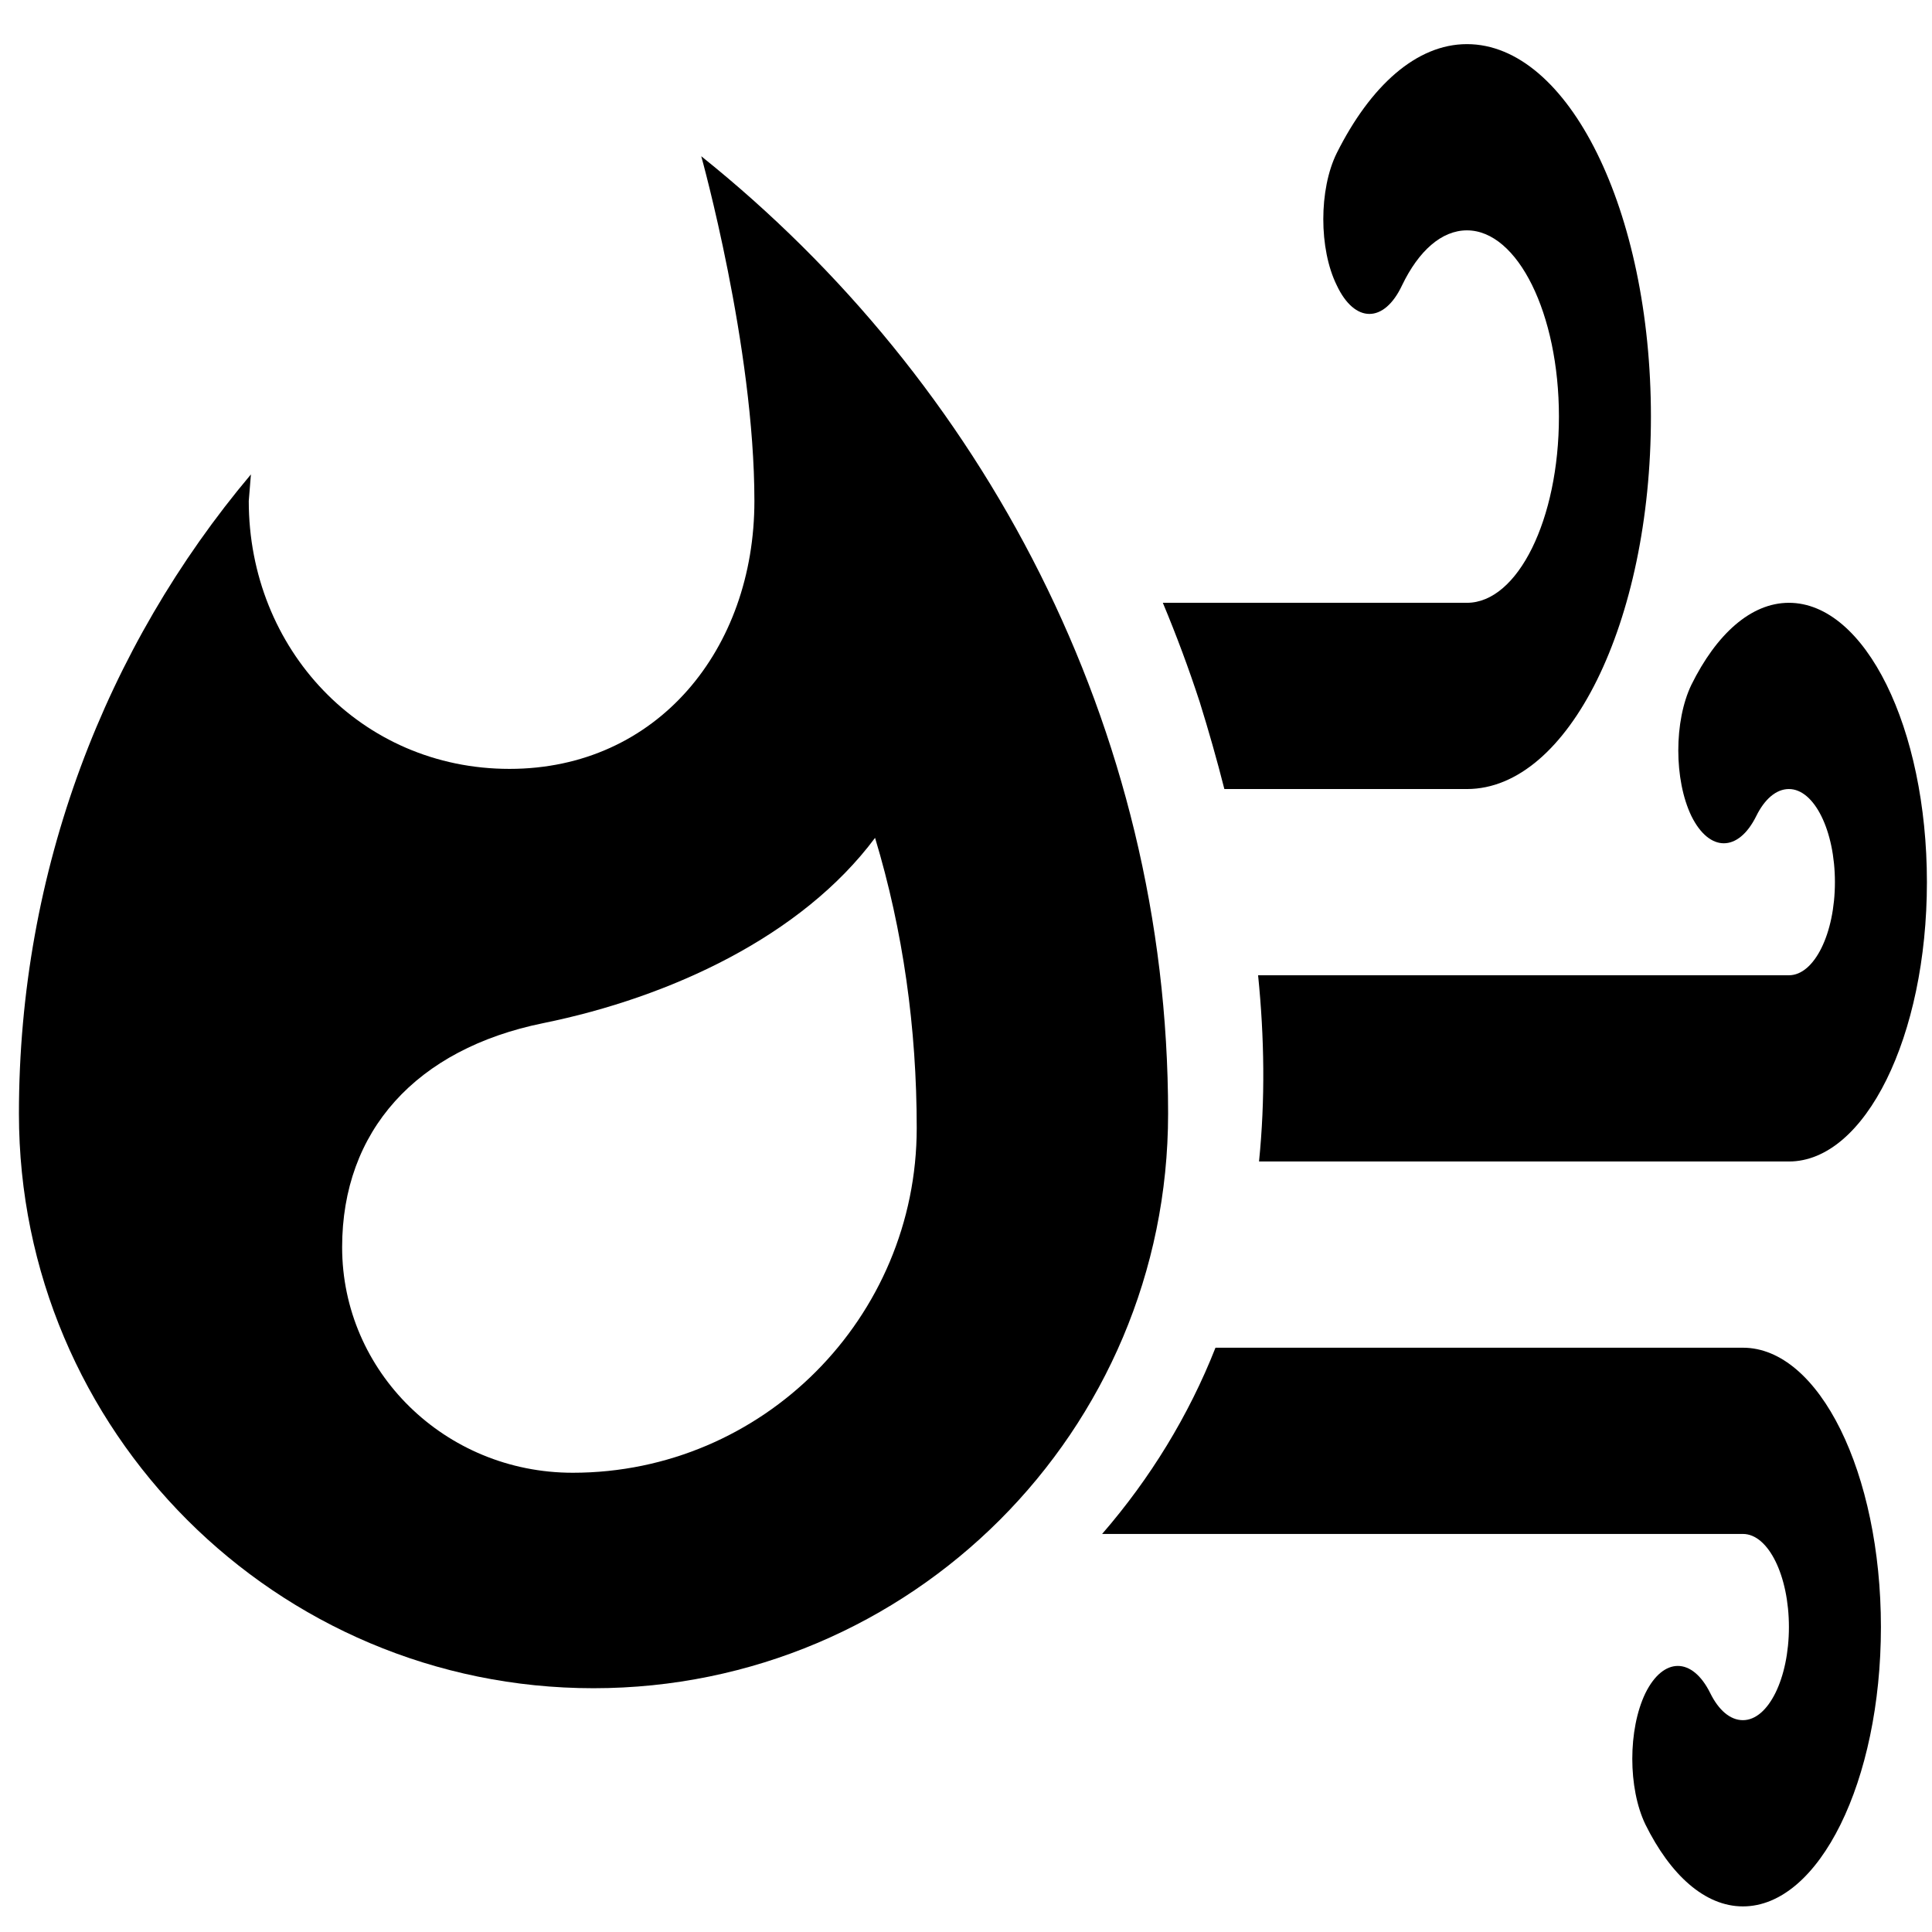
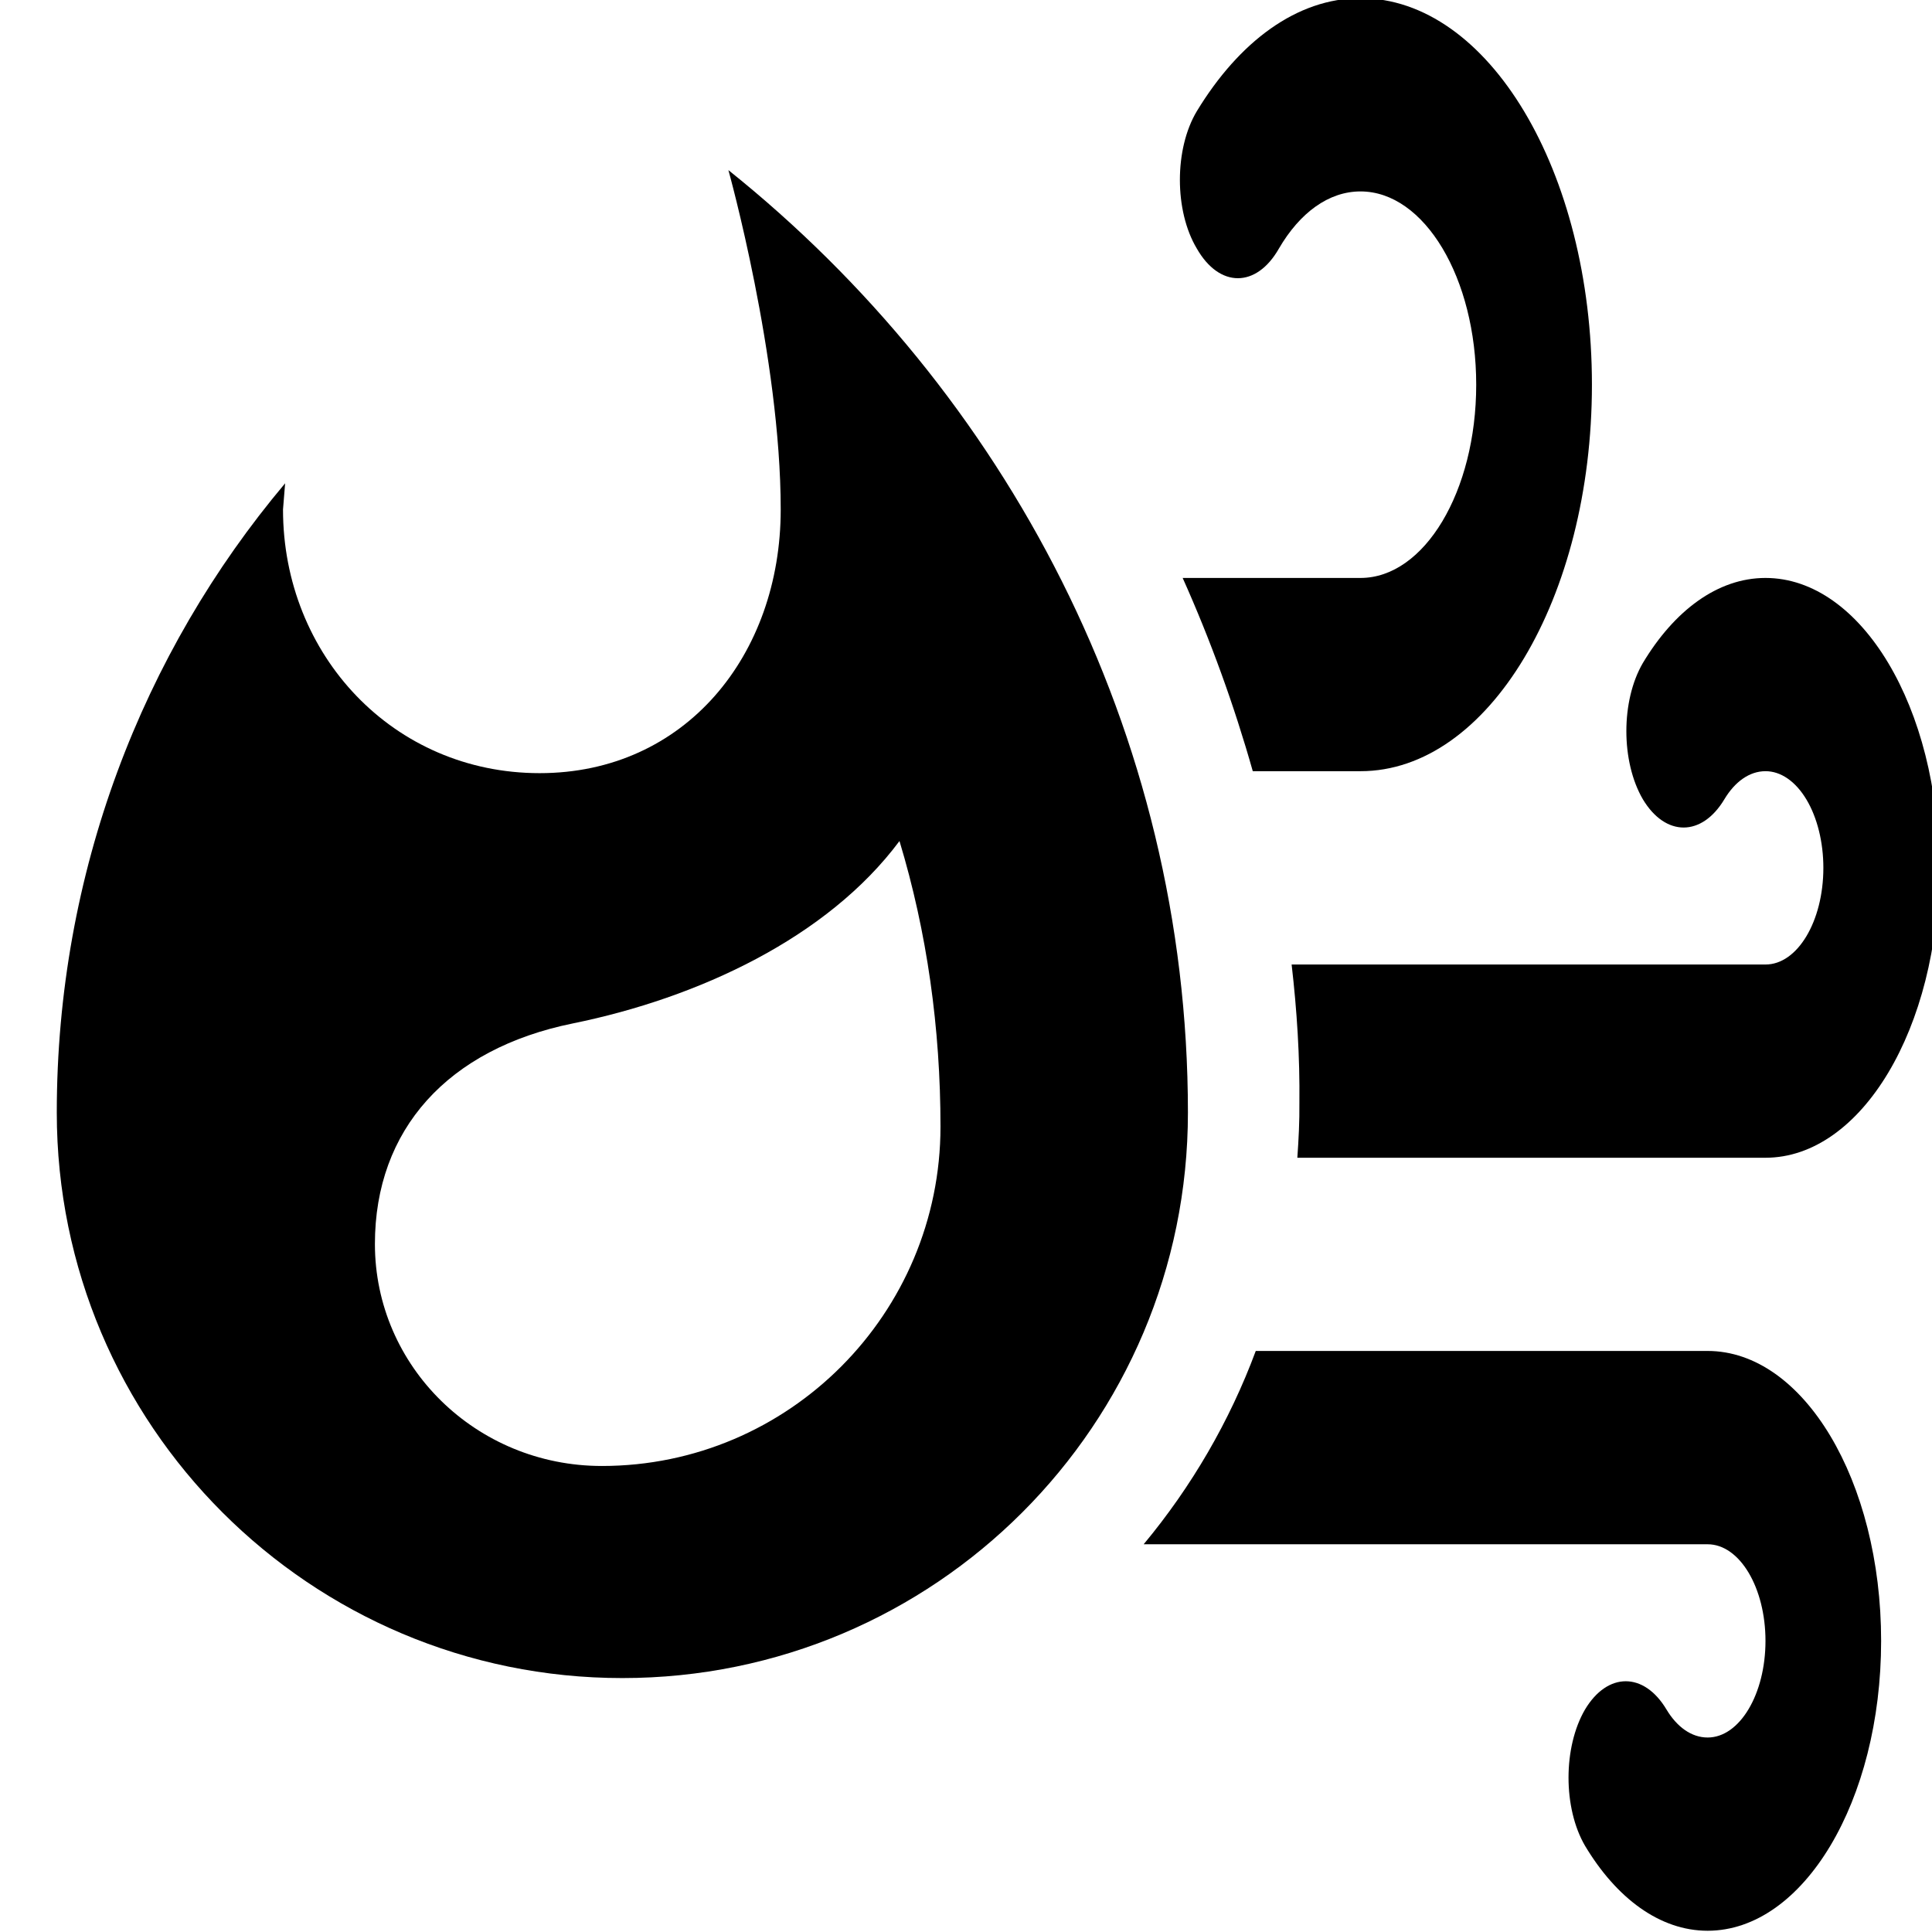
- <svg xmlns="http://www.w3.org/2000/svg" viewBox="0 0 512 512" id="svg2" version="1.1">
-   <defs id="defs10" />
-   <path id="path3426" d="m 151.768,390.294 c -33.88,0 -61.099,-26.838 -61.099,-59.766 0,-30.835 19.605,-52.534 53.295,-59.386 33.69,-6.852 68.522,-23.031 87.937,-49.107 7.423,24.554 11.04,50.44 11.04,76.897 0,50.249 -40.733,91.363 -91.172,91.363 M 185.839,41.403 c 0,0 14.085,50.44 14.085,91.363 0,39.21 -25.696,70.996 -64.906,70.996 -39.4,0 -69.093,-31.787 -69.093,-70.996 l 0.571,-7.043 C 28.048,171.404 5.017,230.6 5.017,295.125 A 152.271,152.271 0 0 0 157.288,447.396 152.271,152.271 0 0 0 309.559,295.125 c 0,-102.783 -49.298,-194.146 -123.72,-253.722 z" />
-   <path d="M 388.752 11.695 C 375.343 11.695 363.153 22.8 354.254 40.566 C 349.5 50.19 349.5 65.982 354.254 75.605 C 359.008 85.723 366.81 85.723 371.564 75.605 C 375.953 66.475 382.047 61.047 388.752 61.047 A 24.38 49.352 0 0 1 413.133 110.398 A 24.38 49.352 0 0 1 388.752 159.75 L 308.164 159.75 C 311.768 168.372 315.032 177.136 317.932 186.021 C 320.298 193.621 322.494 201.323 324.469 209.104 L 388.752 209.104 A 48.76 98.704 0 0 0 437.512 110.398 A 48.76 98.704 0 0 0 388.752 11.695 z M 474.082 159.75 C 463.964 159.75 454.823 168.142 448.24 181.467 C 443.608 191.09 443.608 206.636 448.24 216.26 C 452.994 225.883 460.674 225.883 465.428 216.26 C 467.622 211.818 470.669 209.104 474.082 209.104 A 12.19 24.676 0 0 1 486.273 233.779 A 12.19 24.676 0 0 1 474.082 258.455 L 333.408 258.455 C 335.076 274.891 335.315 291.418 333.654 307.807 L 474.082 307.807 A 36.57 74.028 0 0 0 510.652 233.779 A 36.57 74.028 0 0 0 474.082 159.75 z M 322.115 357.158 C 315.025 375.175 304.758 391.878 292.074 406.512 L 461.893 406.512 A 12.19 24.676 0 0 1 474.082 431.188 A 12.19 24.676 0 0 1 461.893 455.863 C 458.479 455.863 455.432 453.149 453.238 448.707 C 448.484 439.083 440.803 439.083 436.049 448.707 C 431.417 458.331 431.417 473.876 436.049 483.5 C 442.631 496.825 451.775 505.215 461.893 505.215 A 36.57 74.028 0 0 0 498.463 431.188 A 36.57 74.028 0 0 0 461.893 357.158 L 322.115 357.158 z " id="path3437" />
+ <svg xmlns="http://www.w3.org/2000/svg" version="1.1" width="48" height="48" viewBox="0 0 48 48" id="svg2">
+   <defs id="defs8" />
+   <g id="layer11" style="display:none">
+     <path id="path10" style="fill:#000000" d="m 20.031,36.684 c 0.548,-0.359 1.152,-0.838 1.7,-1.316 0,1.376 0.165,1.915 0.384,2.513 0.11,0.239 0.165,0.419 0.165,0.718 0.11,1.615 0,5.086 0,5.205 L 20.031,43.685 c 0,0 -0.219,-4.966 -0.055,-5.983 0.165,-0.239 0.11,-0.598 0.055,-1.017 z m -9.872,5.385 c 0.165,-0.359 0.603,-1.376 1.042,-2.513 0.11,-0.239 0.165,-0.538 0.274,-0.957 0.439,0 0.932,0.06 1.371,0.06 l 0,0 c 0,0.538 0,1.137 -0.055,1.675 l -0.11,1.855 c 0,0 0.713,1.316 0.823,1.735 l -2.413,0 C 10.873,43.505 10.489,43.146 10.215,42.907 l 0,-0.838 z M 2.592,31.659 C 8.515,25.294 13.441,22.953 17.904,22.815 c 2.758,-0.451 3.244,-0.731 3.286,-3.016 0.11,-4.128 1.078,-11.451 5.52,-12.169 0.384,-0.06 0.713,-0.299 1.042,-0.538 0.219,-0.179 0.603,-0.419 1.261,-0.419 1.426,0 1.097,1.735 2.139,1.915 1.097,0.179 0.877,1.376 0.877,1.376 0,0 -0.439,0.778 -2.194,1.197 -1.755,0.419 -3.839,-0.179 -4.442,4.607 -0.603,4.787 3.164,6.958 2.206,11.763 -0.695,1.582 -1.117,3.08 -1.645,4.368 0,0 -0.11,3.351 0,5.983 0.11,2.633 0.603,5.146 0.494,5.983 l -3.4,0 c 0,0 0.11,-3.59 0,-5.325 -0.11,-1.436 -0.823,-0.838 -0.548,-4.966 -1.481,1.376 -2.961,2.573 -4.333,3.291 -1.316,0.658 -3.291,0.957 -5.375,0.957 -0.658,0 -1.316,0 -1.919,-0.06 -0.11,0.598 -0.274,1.137 -0.384,1.496 -0.548,1.436 -1.097,2.633 -1.097,2.633 l 0,1.436 c 0,0 0.823,0.598 1.097,1.197 l -3.729,0 c 0,0 -0.658,-2.034 0.548,-5.265 L 6.65,37.043 C 6.266,36.924 5.882,36.804 5.608,36.625 5.279,36.445 4.95,36.385 4.566,36.385 c -2.432,1.339 -0.882,7.112 1.661,8.927 2.339,1.669 4.755,0.462 4.741,1.405 0,0 -2.202,0.948 -4.5,-0.141 C 4.492,45.64 3.803,44.861 2.635,43.254 -0.479,38.973 0.067,35.661 2.592,31.659 Z" />
+   </g>
+   <g id="layer12" style="display:none">
+     <path id="path3558" d="M 25.89,18.208 C 10.224,22.048 8.438,34.182 4.817,44.109 l 3.29,1.267 1.654,-4.416 c 0.836,0.326 1.706,0.576 2.332,0.576 19.147,0 20.774,-33.36 20.774,-33.36 C 31.126,12.016 22.537,13.215 13.834,15.135 5.131,17.055 1.649,25.216 1.649,29.056 c 0,3.84 3.046,7.2 3.046,7.2 C 10.353,18.495 25.89,18.208 25.89,18.208 Z" />
+   </g>
+   <g style="display:none" id="g3405">
+     <g id="g3416" transform="matrix(0.0961263,0,0,0.0961263,0.05646795,-0.5106841)">
+       <path style="fill:#000000;fill-rule:evenodd" id="path6" d="m 175.807,106.118 c -8.739,0.18 -16.282,7.03 -24.7,16.313 -44.902,49.501 -100.06,118.141 -115.488,166.281 -5.802,-11.01 -26.014,-8.578 -26.014,6.656 0,13.07 14.064,16.687 22.101,11.094 -0.43,4.334 -0.364,8.38 0.241,12.125 -4.454,1.883 -7.891,5.995 -7.891,12.28 0,13.762 15.592,17.075 23.324,10.158 3.519,2.766 7.211,5.383 11.061,7.812 -0.574,1.512 -0.874,3.237 -0.874,5.156 0,11.616 11.1,15.766 19.216,12.626 -0.102,0.71 -0.154,1.472 -0.154,2.25 0,18.294 27.565,18.13 27.565,0 0,-0.147 -0.018,-0.293 -0.021,-0.437 9.986,2.734 20.367,4.778 30.975,6.155 2.101,14.32 22.844,14.91 26.757,2.063 10.515,0.29 21.1,0 31.588,-0.875 -0.095,0.693 -0.175,1.43 -0.175,2.187 0,14.17 16.546,17.252 24.003,9.5 8.191,17.38 39.173,14.1 39.173,-9.375 0,-2.304 -0.285,-4.408 -0.831,-6.313 6.691,4.504 15.788,5.225 23.259,2.157 1.705,16.508 27.479,15.748 27.479,-1.783 0,-9.43 -7.445,-13.827 -14.603,-13.406 0.404,-1.795 0.634,-3.732 0.634,-5.81 0,-1.85 -0.182,-3.57 -0.504,-5.19 3.556,-1.994 6.98,-4.1 10.254,-6.28 8.562,-5.705 12.305,-14.928 12.372,-26.563 8.068,5.37 21.904,1.566 21.904,-11.28 0,-14.457 -17.533,-17.168 -24.637,-8.657 -12.976,-51.64 -69.422,-128.954 -112.469,-175.188 -9.218,-9.9 -16.747,-13.796 -23.544,-13.656 z m 153.219,231.094 c -6.893,0.043 -13.795,4.577 -13.795,13.47 0,18.293 27.566,18.13 27.566,0 0,-9.066 -6.879,-13.513 -13.772,-13.47 z m -310.829,11.563 c -6.893,0.043 -13.795,4.576 -13.795,13.468 0,18.296 27.565,18.13 27.565,0 0,-9.064 -6.879,-13.51 -13.772,-13.467 z m 31.761,28.437 c -7.492,0.047 -14.991,4.817 -15.499,14.156 -7.282,-0.53 -15.04,3.978 -15.04,13.406 0,17.342 24.766,18.098 27.346,2.688 8.664,1.59 18.712,-3.445 18.712,-15.063 0,-10.204 -7.762,-15.236 -15.521,-15.187 z m 62.411,10.406 c -4.657,0.03 -9.318,2.1 -11.85,6.188 -9.438,-2.84 -21.597,2.275 -21.597,15.094 0,19.417 26.363,21.175 31.588,5.718 7.453,0.872 15.63,-3.65 15.63,-13.53 0,-9.066 -6.878,-13.513 -13.771,-13.47 z m 62.388,1.625 c -6.892,0.044 -13.793,4.578 -13.793,13.47 0,18.294 27.587,18.13 27.587,0 0,-9.065 -6.902,-13.512 -13.795,-13.47 z m 147.338,6.064 c -9.059,0.056 -18.122,6.03 -18.122,17.72 0,24.043 36.221,23.826 36.221,-0.002 0,-11.913 -9.04,-17.775 -18.099,-17.718 z m -52.595,7.125 c -6.893,0.042 -13.795,4.575 -13.795,13.467 0,18.295 27.588,18.13 27.588,0 0,-9.064 -6.901,-13.51 -13.795,-13.468 z m -126.812,13.75 c -7.903,0.048 -15.804,5.24 -15.804,15.436 0,12.487 11.197,17.455 20.265,15.063 4.788,18.704 35.609,16.82 35.609,-5.158 0,-15.218 -14.765,-20.517 -25.446,-16.28 -2.489,-6.105 -8.554,-9.1 -14.624,-9.063 z m 85.233,6.936 c -4.344,0.027 -8.704,1.842 -11.322,5.406 -8.112,-4.94 -21.531,-1.042 -21.531,11.375 -0.001,14.898 18.283,17.537 25.072,8.22 8.112,5.024 21.554,1.126 21.554,-11.532 0,-9.065 -6.881,-13.512 -13.774,-13.47 z m -168.123,2.564 c -7.905,0.048 -15.827,5.24 -15.827,15.436 0,20.978 31.632,20.79 31.632,0 0,-10.394 -7.902,-15.487 -15.805,-15.437 z m 234.382,13.84 c -7.759,0.05 -15.521,5.146 -15.521,15.157 0,20.594 31.041,20.41 31.041,0 0,-10.206 -7.761,-15.206 -15.52,-15.158 z m -189.33,1.844 c -7.905,0.05 -15.805,5.24 -15.805,15.438 0,20.978 31.61,20.79 31.61,0 0,-10.395 -7.902,-15.487 -15.805,-15.438 z" />
+     </g>
+   </g>
+   <g id="layer7" style="display:none">
+     <g style="display:inline;fill:#000000" transform="matrix(0.09287803,0,0,0.09287803,1.853823,-0.1797611)" id="g3342">
+       <g id="g3735" transform="matrix(0.9068044,0,0,1,47.84767,0)" style="fill:#000000" />
+       <path id="path3922" d="M 147.858,449.271 A 142.247,142.247 0 0 1 5.611,307.023 c 0,-94.832 142.247,-254.86 142.247,-254.86 0,0 142.247,160.028 142.247,254.86 A 142.247,142.247 0 0 1 147.858,449.271 Z" style="fill:#000000" />
+     </g>
+     <g id="g3874" transform="matrix(0.09287803,0,0,0.09287803,1.853823,-0.1797611)" style="display:inline;fill:#999999">
+       <g style="fill:#999999" transform="matrix(0.9068044,0,0,1,47.84767,0)" id="g3876" />
+     </g>
+   </g>
+   <g id="layer9" style="display:none">
+     <g transform="matrix(0.092993,0,0,0.092993,0.2667803,-0.4130823)" id="g3379">
+       <g id="g3735-9" transform="matrix(0.9068044,0,0,1,47.84767,0)" />
+       <path id="path3821" d="M 89.359,445.237 A 76.495,122.772 0 0 1 12.864,322.465 76.495,122.772 0 0 1 89.359,199.692 c 15.299,-57.703 50.486,-98.218 91.794,-98.218 52.475,0 95.465,65.315 99.443,148.064 l 7.649,-0.737 a 61.196,98.218 0 0 1 61.196,98.218 61.196,98.218 0 0 1 -61.196,98.218 l -198.886,0 M 288.245,297.91 l -30.598,0 0,-24.554 a 76.495,122.772 0 0 0 -76.495,-122.772 c -38.247,0 -69.61,44.689 -75.577,102.883 -5.049,-2.947 -10.556,-4.665 -16.217,-4.665 a 45.897,73.663 0 0 0 -45.897,73.663 45.897,73.663 0 0 0 45.897,73.663 l 198.886,0 A 30.598,49.109 0 0 0 318.843,347.019 30.598,49.109 0 0 0 288.245,297.91 Z" />
+     </g>
+   </g>
+   <g id="layer8" style="display:inline">
+     <g style="display:inline;fill:#000000" transform="matrix(0.09227902,0,0,0.09227902,0.9478144,0.4058132)" id="g3343">
+       <path id="path3426" d="m 151.768,390.294 c -33.88,0 -61.099,-26.838 -61.099,-59.766 0,-30.835 19.605,-52.534 53.295,-59.386 33.69,-6.852 68.522,-23.031 87.937,-49.107 7.423,24.554 11.04,50.44 11.04,76.897 0,50.249 -40.733,91.363 -91.172,91.363 M 185.839,41.403 c 0,0 14.085,50.44 14.085,91.363 0,39.21 -25.696,70.996 -64.906,70.996 -39.4,0 -69.093,-31.787 -69.093,-70.996 l 0.571,-7.043 C 28.048,171.404 5.017,230.6 5.017,295.125 A 152.271,152.271 0 0 0 157.288,447.396 152.271,152.271 0 0 0 309.559,295.125 c 0,-102.783 -49.298,-194.146 -123.72,-253.722 z" style="fill:#000000" />
+     </g>
+   </g>
+   <g id="layer4" style="display:none">
+     <g id="g3401" transform="matrix(1.079523,0,0,1.079523,-0.7762178,-5.376589)">
+       <g transform="matrix(0.0983304,0,0,0.0983304,-1.737552,-0.8470309)" id="g3385">
+         <path fill="#0" d="m 214.796,118.108 -60.148,97.239 -17.016,87.396 11.083,36.969 12.901,9.349 20.966,-55.451 7.138,-3.634 39.017,27.03 12.801,-13.085 2.824,-43.992 7.216,53.993 -6.712,14.257 2.383,1.651 3.31,6.543 4.317,34.573 35.37,-67.222 8.833,0.232 14.152,28.766 -5.973,-52.594 -18.989,-103.726 -73.473,-58.294 z m -122.654,12.072 -18.659,52.453 -2.908,27.805 16.416,-8.499 7.395,7.426 0.053,0.638 17.878,60.266 8.703,-4.573 6.913,4.699 2.478,8.265 12.332,-63.338 -0.679,-33.559 -25.369,-0.525 -18.786,-23.939 21.521,10.961 26.848,-7.779 16.45,15.986 22.925,-37.061 c -1.755,-1.188 -3.548,-2.372 -5.421,-3.544 l -50.283,10.194 -2.229,-0.252 -35.578,-15.624 z m 157.541,36.666 29.734,66.462 1.331,62.928 -15.975,-60.098 -41.274,-60.808 26.184,-8.484 z m -165.673,55.69 -40.587,21.016 -10.558,79.078 32.095,5.619 0.377,-7.188 23.797,-36.953 -5.123,-61.569 z m 35.819,62.868 -23.025,12.096 -19.995,31.046 14.272,31.074 36.222,1.752 10.426,-16.268 -17.901,-59.699 z m 69.925,24.352 -27.996,74.038 -0.021,57.522 61.457,12.298 27.955,-19.659 -11.162,-89.4 -50.233,-34.798 z m 104.703,14.176 -29.598,56.25 0.181,1.786 41.164,13.98 16.289,-15.026 -28.036,-56.992 z m -87.438,15.996 24.788,22.995 8.473,50.997 -16.946,23.998 -28.443,-2.57 24.366,-28.431 1.569,-39.493 -13.806,-27.495 z m -150.616,54.198 -5.541,28.701 8.31,48.823 57.522,-11.99 0.834,-26.595 -39.543,-32.209 -21.582,-6.729 z" id="path6-9" style="stroke-linejoin:bevel" />
+       </g>
+     </g>
+     <g style="display:inline;fill:#999999" id="g3401-5" transform="matrix(1.079523,0,0,1.079523,-0.9170107,-5.370134)">
+       <g transform="matrix(0.0983304,0,0,0.0983304,-1.737552,-0.8470309)" id="g3385-0" style="fill:#999999" />
+     </g>
+   </g>
+   <g id="layer10" style="display:none">
+     <g style="display:inline;fill:#000000" transform="matrix(0.07114058,0,0,0.07114058,27.08979,14.48913)" id="g3342-5">
+       <g id="g3735-3" transform="matrix(0.9068044,0,0,1,47.84767,0)" style="fill:#000000" />
+       <path id="path3922-5" d="M 147.858,449.271 A 142.247,142.247 0 0 1 5.611,307.023 c 0,-94.832 142.247,-254.86 142.247,-254.86 0,0 142.247,160.028 142.247,254.86 A 142.247,142.247 0 0 1 147.858,449.271 Z" style="fill:#000000" />
+     </g>
+   </g>
+   <g id="layer6" style="display:inline">
+     <path d="M 33.801 -0.045 C 32.22 -0.045 30.784 1.035 29.734 2.764 C 29.174 3.7 29.174 5.238 29.734 6.174 C 30.295 7.158 31.215 7.158 31.775 6.174 C 32.293 5.286 33.01 4.756 33.801 4.756 A 2.875 4.801 0 0 1 36.676 9.559 A 2.875 4.801 0 0 1 33.801 14.359 L 29.383 14.359 C 30.079 15.913 30.661 17.52 31.125 19.16 L 33.801 19.16 A 5.749 9.603 0 0 0 39.551 9.559 A 5.749 9.603 0 0 0 33.801 -0.045 z M 43.863 14.359 C 42.67 14.359 41.593 15.176 40.816 16.473 C 40.27 17.409 40.27 18.921 40.816 19.857 C 41.377 20.794 42.281 20.794 42.842 19.857 C 43.101 19.425 43.461 19.16 43.863 19.16 A 1.437 2.401 0 0 1 45.301 21.562 A 1.437 2.401 0 0 1 43.863 23.963 L 32.09 23.963 C 32.222 25.103 32.296 26.251 32.283 27.402 C 32.288 27.857 32.264 28.31 32.232 28.764 L 43.863 28.764 A 4.312 7.202 0 0 0 48.174 21.562 A 4.312 7.202 0 0 0 43.863 14.359 z M 31.199 33.564 C 30.551 35.308 29.606 36.934 28.414 38.367 L 42.426 38.367 A 1.437 2.401 0 0 1 43.863 40.768 A 1.437 2.401 0 0 1 42.426 43.168 C 42.023 43.168 41.663 42.905 41.404 42.473 C 40.844 41.536 39.939 41.536 39.379 42.473 C 38.833 43.409 38.833 44.921 39.379 45.857 C 40.155 47.154 41.233 47.969 42.426 47.969 A 4.312 7.202 0 0 0 46.736 40.768 A 4.312 7.202 0 0 0 42.426 33.564 L 31.199 33.564 z " id="path3458" />
+   </g>
+   <g id="layer3" style="display:none">
+     <g id="g3367" transform="translate(-0.1960405,0.1814974)" />
+     <path transform="translate(-0.00580993,0.353234)" style="display:inline" d="m 36.203,45.302 a 9.302,9.302 0 0 0 9.302,-9.302 9.302,9.302 0 0 0 -9.302,-9.302 9.302,9.302 0 0 0 -9.302,9.302 9.302,9.302 0 0 0 9.302,9.302 m 0,-20.929 A 11.627,11.627 0 0 1 47.831,36 11.627,11.627 0 0 1 36.203,47.627 c -6.43,0 -11.627,-5.232 -11.627,-11.627 A 11.627,11.627 0 0 1 36.203,24.373 m 0.581,5.814 0,6.104 5.232,3.104 -0.872,1.43 -6.104,-3.663 0,-6.976 1.744,0 z" id="path3337-6" />
+   </g>
+   <g id="layer1" style="display:none">
+     <path id="path3337" d="m 31.115,39.839 -1.605,1.605 -1.559,-1.559 c -0.979,1.263 -1.639,2.777 -1.844,4.439 l 2.208,0 0,2.276 -4.552,0 0,-1.138 c 0,-5.508 3.915,-10.095 9.105,-11.153 l 0,-2.276 -9.105,-3.642 0,-2.276 22.762,0 0,2.276 -9.105,3.642 0,2.276 c 5.19,1.058 9.105,5.645 9.105,11.153 l 0,1.138 -4.552,0 0,-2.276 2.208,0 c -0.205,-1.662 -0.865,-3.175 -1.844,-4.439 l -1.559,1.559 -1.605,-1.605 1.559,-1.571 c -1.263,-0.979 -2.788,-1.639 -4.45,-1.844 l 0,2.208 -2.276,0 0,-2.208 c -1.662,0.205 -3.187,0.865 -4.45,1.844 l 1.559,1.571 m 4.029,3.346 a 2.276,2.276 0 0 1 2.276,2.276 2.276,2.276 0 0 1 -2.276,2.276 c -0.364,0 -0.706,-0.08 -1.002,-0.239 l -4.382,-2.037 4.382,-2.037 c 0.296,-0.159 0.637,-0.239 1.002,-0.239 z" />
+     <g id="g3354" transform="translate(-0.00580993,0.353234)" />
+   </g>
+   <g id="layer5" style="display:none">
+     <g id="g3415" transform="matrix(1.071121,0,0,1.071121,-1.984004,-5.151066)">
+       <path d="m 32.991,48.78 0.013,-4.424 3.534,-0.025 0.013,-2.645 -3.547,0.013 0,-3.559 6.204,0.013 0,-2.657 -6.204,-0.013 0,-3.534 3.547,-0.013 0,-2.657 -3.547,0.013 0,-3.559 6.204,0.013 0,-2.657 -6.204,-0.013 0,-3.534 3.534,0 0.013,-2.67 -3.547,0.013 0,-3.559 6.192,0.025 0.013,-2.67 -6.204,-0.013 -0.013,-4.424 10.653,1.8e-6 0,42.538 -10.653,0 z" id="path3337-7" />
+     </g>
+   </g>
+   <g id="layer2" style="display:none">
+     <path transform="translate(-0.1960405,0.1814974)" style="display:inline" id="path4" d="M 47.804,35.919 A 10.018,10.018 0 0 1 37.786,45.937 10.018,10.018 0 0 1 27.768,35.919 c 0,-3.286 1.583,-6.191 4.007,-8.014 l 0,-16.029 a 6.011,6.011 0 0 1 6.011,-6.011 6.011,6.011 0 0 1 6.011,6.011 l 0,16.029 c 2.424,1.823 4.007,4.729 4.007,8.014 m -12.022,-18.033 0,12.362 c -2.344,0.821 -4.007,3.045 -4.007,5.67 a 6.011,6.011 0 0 0 6.011,6.011 6.011,6.011 0 0 0 6.011,-6.011 c 0,-2.625 -1.663,-4.849 -4.007,-5.67 l 0,-12.362 -4.007,0 z" />
+   </g>
+   <g style="display:none" id="g3479">
+     <g id="g3481" transform="matrix(0.07114058,0,0,0.07114058,27.08979,14.48913)" style="display:inline;fill:#999999">
+       <g style="fill:#999999" transform="matrix(0.9068044,0,0,1,47.84767,0)" id="g3483" />
+       <path style="fill:#999999" d="M 147.793,8.791 C 140.217,12.362 136.613,21.118 130.485,26.618 70.969,95.603 14.676,170.121 -16.328,256.719 c -21.775,66.241 2.536,144.997 58.789,186.535 50.193,39.204 123.071,48.022 180.19,18.98 57.602,-27.579 98.313,-89.088 97.292,-153.472 C 320.132,270.36 305.658,233.753 287.818,200.37 252.042,129.995 201.634,68.524 150.104,9.23 c -0.748,-0.228 -1.516,-0.498 -2.311,-0.439 z" id="path3485" />
+     </g>
+   </g>
+   <g style="display:none" id="g3478">
+     <path style="display:inline;fill:#999999" d="M 36.127,22.728 C 25.322,22.227 18.478,36.291 25.305,44.535 c 6.002,8.841 21.356,6.222 23.938,-4.248 2.784,-8.493 -4.174,-17.815 -13.115,-17.559 z" id="path3494" />
+     <g transform="translate(-0.1960405,0.1814974)" id="g3480" />
+   </g>
+   <g style="display:none" id="g3472">
+     <path style="fill:#999999" d="m 21.764,26.113 c -2.819,5.607 8.295,5.051 7.49,7.332 -5.664,2.605 -8.292,9.191 -7.49,15.154 12.277,0.532 17.574,0.328 21.209,0 4.458,1.084 6.409,-0.747 5.439,-4.879 -0.567,-4.682 -3.831,-8.903 -8.211,-10.646 5.116,-0.156 12.494,-6.466 6.324,-8.961 l -24.762,0 0,1 z" id="path3474" />
+     <g transform="translate(-0.00580993,0.353234)" id="g3476" />
+   </g>
+   <g style="display:none" id="g3466">
+     <g transform="matrix(1.071121,0,0,1.071121,-1.984004,-5.151066)" id="g3468">
+       <path style="fill:#999999" d="m 30.99,6.248 c 0.021,14.842 0.028,29.691 -0.006,44.533 4.596,-1.291 14.834,3.061 14.66,-3 0,-14.513 0,-29.026 0,-43.539 C 41.892,5.545 31.136,1.61 30.99,6.248 Z" id="path3470" />
+     </g>
+   </g>
+   <g style="display:none" id="g3462">
+     <path style="display:inline;fill:#999999" d="M 37.525,4.049 C 30.892,3.923 28.282,11.539 29.579,17.056 c -0.341,4.581 1.448,9.685 -2.393,13.025 -5.334,8.237 2.934,20.11 12.541,17.842 9.571,-1.217 13.331,-14.751 5.873,-20.775 -1.238,-6.966 3.05,-16.563 -3.486,-21.705 -1.344,-0.913 -2.964,-1.416 -4.59,-1.395 z" id="path3464" />
+   </g>
+   <g style="display:none" id="g3549">
+     <path style="fill:#999999" d="m 28.93,4.676 c -5.113,0.678 -8.974,5.088 -9.281,10.309 -0.965,2.117 1.036,6.654 -2.834,5.898 -7.995,1.362 -16.431,7.233 -18.236,15.471 -0.909,7.309 7.202,15.725 14.49,11.688 -0.144,-3.114 4.887,-1.541 1.771,-6.037 -1.715,-2.779 4.477,-4.082 3.104,-0.865 -1.28,5.277 3.404,4.908 7.295,4.727 5.804,0.963 1.927,-6.493 2.67,-10.061 -0.628,-4.869 3.76,-9.492 0.842,-14.283 -1.681,-2.588 -2.766,-8.967 2.006,-8.537 3.439,-0.31 4.494,-5.094 1.219,-6.395 -0.53,-1.175 -1.741,-1.989 -3.045,-1.914 z" id="path3551" />
+   </g>
+   <g style="display:none" id="g3567">
+     <path style="fill:#999999" d="M 31.094,7.25 C 23.94,13.938 11.519,10.333 4.699,17.998 -0.614,22.985 -2.395,32.028 3.178,37.559 4.301,42.445 0.878,47.335 9.271,47.969 10.077,45.105 10.696,42.587 14.121,43.422 26.796,41.69 31.817,27.599 33.796,16.682 34.804,11.706 35.074,6.627 34.711,1.564 33.505,3.46 32.299,5.355 31.094,7.25 Z" id="path3569" />
+   </g>
+   <g id="g3420" style="display:none">
+     <g transform="matrix(0.0961263,0,0,0.0961263,0.05646795,-0.5106841)" id="g3423" style="fill:#999999">
+       <path style="fill:#999999;fill-rule:evenodd" d="m 175.172,76.125 c -23.028,1.037 -40.935,18.351 -54.555,35.334 -38.074,43.535 -75.538,88.791 -102.098,140.32 -27.617,2.568 -48.278,35.644 -35.783,61.143 2.072,5.436 6.762,9.181 10.246,13.654 -23.067,14.861 -25.343,53.47 -2.762,69.812 -4.136,18.835 6.075,39.764 23.43,48.078 1.145,26.585 29.715,48.036 55.533,41.562 17.571,22.154 56.742,21.98 72.832,-1.818 16.012,8.14 36.252,6.263 51.105,-3.473 11.543,4.828 24.312,2.309 36.025,-0.102 8.162,-0.258 15.977,-3.376 22.908,-7.529 9.564,22.456 38.89,34.308 60.967,23.039 14.811,-6.643 26.445,-21.513 26.855,-38.066 27.686,-9.817 40.151,-48.204 22.25,-71.912 -1.571,-1.91 -4.07,-3.83 -0.811,-5.451 15.029,-15.411 15.979,-42.693 1,-58.357 11.265,-20.957 -0.005,-51.027 -22.705,-59.102 -3.493,-1.531 -9.537,-0.787 -9.672,-5.93 C 302.733,195.287 260.028,141.501 213.934,92.469 203.269,83.084 189.768,75.631 175.172,76.125 Z" id="path3425" />
+     </g>
+   </g>
+   <g style="display:none" id="g3394">
+     <g style="display:inline;fill:#999999" transform="matrix(0.09287803,0,0,0.09287803,1.853823,-0.1797611)" id="g3396">
+       <path id="path3398" d="M 147.793,8.791 C 140.217,12.362 136.613,21.118 130.485,26.618 70.969,95.603 14.676,170.121 -16.328,256.719 c -21.775,66.241 2.536,144.997 58.789,186.535 50.193,39.204 123.071,48.022 180.19,18.98 57.602,-27.579 98.313,-89.088 97.292,-153.472 C 320.132,270.36 305.658,233.753 287.818,200.37 252.042,129.995 201.634,68.524 150.104,9.23 c -0.748,-0.228 -1.516,-0.498 -2.311,-0.439 z" style="fill:#999999" />
+       <g id="g3400" transform="matrix(0.9068044,0,0,1,47.84767,0)" style="fill:#999999" />
+     </g>
+     <g id="g3402" transform="matrix(0.09287803,0,0,0.09287803,1.853823,-0.1797611)" style="display:inline;fill:#000000">
+       <g style="fill:#000000" transform="matrix(0.9068044,0,0,1,47.84767,0)" id="g3404" />
+     </g>
+     <g style="display:inline;fill:#999999" transform="matrix(0.09287803,0,0,0.09287803,1.853823,-0.1797611)" id="g3408">
+       <g id="g3410" transform="matrix(0.9068044,0,0,1,47.84767,0)" style="fill:#999999" />
+     </g>
+   </g>
+   <g style="display:none" id="g3377">
+     <g id="g3380" transform="matrix(0.092993,0,0,0.092993,0.2667803,-0.4130823)">
+       <g transform="matrix(0.9068044,0,0,1,47.84767,0)" id="g3382" />
+       <path d="M 89.359,445.237 A 76.495,122.772 0 0 1 12.864,322.465 76.495,122.772 0 0 1 89.359,199.692 c 15.299,-57.703 50.486,-98.218 91.794,-98.218 52.475,0 95.465,65.315 99.443,148.064 l 7.649,-0.737 a 61.196,98.218 0 0 1 61.196,98.218 61.196,98.218 0 0 1 -61.196,98.218 l -198.886,0 M 288.245,297.91 l -30.598,0 0,-24.554 a 76.495,122.772 0 0 0 -76.495,-122.772 c -38.247,0 -69.61,44.689 -75.577,102.883 -5.049,-2.947 -10.556,-4.665 -16.217,-4.665 a 45.897,73.663 0 0 0 -45.897,73.663 45.897,73.663 0 0 0 45.897,73.663 l 198.886,0 A 30.598,49.109 0 0 0 318.843,347.019 30.598,49.109 0 0 0 288.245,297.91 Z" id="path3384" />
+     </g>
+     <g transform="matrix(0.092993,0,0,0.092993,0.2667803,-0.4130823)" id="g3386" style="fill:#999999">
+       <path id="path3388" d="M 179.248,71.477 C 139.004,72.724 103.638,100.157 84.269,134.208 76.526,146.605 71.565,160.435 65.529,173.68 29.101,185.672 4.309,219.692 -6.303,255.332 -27.851,318.781 -18.147,394.234 25.696,446.131 c 21.727,23.443 55.545,32.962 86.745,28.899 64.24,-1.061 128.683,3.067 192.774,-2.486 30.935,-7.521 52.926,-34.889 63.244,-63.808 19.647,-52.766 13.856,-116.653 -22.178,-161.157 C 336.16,235.797 323.022,226.284 308.035,221.836 301.357,172.667 280.421,122.814 240.246,91.85 222.736,78.937 201.198,70.744 179.248,71.477 Z" style="fill:#999999" />
+       <g id="g3390" transform="matrix(0.9068044,0,0,1,47.84767,0)" style="fill:#999999" />
+     </g>
+   </g>
+   <g style="display:inline" id="g3412">
+     <g style="display:inline;fill:#000000" transform="matrix(0.09227902,0,0,0.09227902,0.9478144,0.4058132)" id="g3414" />
+     <g id="g3418" transform="matrix(0.09227902,0,0,0.09227902,0.9478144,0.4058132)" style="display:inline;fill:#000000" />
+   </g>
+   <g style="display:none" id="g3422">
+     <g transform="matrix(1.079523,0,0,1.079523,-0.7762178,-5.376589)" id="g3424">
+       <g id="g3426" transform="matrix(0.0983304,0,0,0.0983304,-1.737552,-0.8470309)">
+         <path style="stroke-linejoin:bevel" id="path3428" d="m 214.796,118.108 -60.148,97.239 -17.016,87.396 11.083,36.969 12.901,9.349 20.966,-55.451 7.138,-3.634 39.017,27.03 12.801,-13.085 2.824,-43.992 7.216,53.993 -6.712,14.257 2.383,1.651 3.31,6.543 4.317,34.573 35.37,-67.222 8.833,0.232 14.152,28.766 -5.973,-52.594 -18.989,-103.726 -73.473,-58.294 z m -122.654,12.072 -18.659,52.453 -2.908,27.805 16.416,-8.499 7.395,7.426 0.053,0.638 17.878,60.266 8.703,-4.573 6.913,4.699 2.478,8.265 12.332,-63.338 -0.679,-33.559 -25.369,-0.525 -18.786,-23.939 21.521,10.961 26.848,-7.779 16.45,15.986 22.925,-37.061 c -1.755,-1.188 -3.548,-2.372 -5.421,-3.544 l -50.283,10.194 -2.229,-0.252 -35.578,-15.624 z m 157.541,36.666 29.734,66.462 1.331,62.928 -15.975,-60.098 -41.274,-60.808 26.184,-8.484 z m -165.673,55.69 -40.587,21.016 -10.558,79.078 32.095,5.619 0.377,-7.188 23.797,-36.953 -5.123,-61.569 z m 35.819,62.868 -23.025,12.096 -19.995,31.046 14.272,31.074 36.222,1.752 10.426,-16.268 -17.901,-59.699 z m 69.925,24.352 -27.996,74.038 -0.021,57.522 61.457,12.298 27.955,-19.659 -11.162,-89.4 -50.233,-34.798 z m 104.703,14.176 -29.598,56.25 0.181,1.786 41.164,13.98 16.289,-15.026 -28.036,-56.992 z m -87.438,15.996 24.788,22.995 8.473,50.997 -16.946,23.998 -28.443,-2.57 24.366,-28.431 1.569,-39.493 -13.806,-27.495 z m -150.616,54.198 -5.541,28.701 8.31,48.823 57.522,-11.99 0.834,-26.595 -39.543,-32.209 -21.582,-6.729 z" fill="#0" />
+       </g>
+     </g>
+     <g transform="matrix(1.079523,0,0,1.079523,-0.9170107,-5.370134)" id="g3430" style="display:inline;fill:#999999">
+       <g style="fill:#999999" id="g3432" transform="matrix(0.0983304,0,0,0.0983304,-1.737552,-0.8470309)" />
+     </g>
+     <g id="g3434" transform="matrix(1.079523,0,0,1.079523,-0.7762178,-5.376589)">
+       <g transform="matrix(0.0983304,0,0,0.0983304,-1.737552,-0.8470309)" id="g3436">
+         <path id="path3438" d="m 212.797,88.178 c -11.756,0.749 -20.589,9.94 -27.041,18.957 -19.427,-4.393 -37.781,9.41 -56.863,6.424 -14.566,-5.567 -29.894,-16.684 -46.119,-10.615 -16.724,5.905 -22.327,24.76 -26.971,40.054 -7.731,21.506 -16.351,43.845 -14.469,67.132 -18.092,7.448 -30.333,26.498 -29.631,46.038 -3.106,24.238 -8.459,48.553 -7.287,73.077 4.54,16.913 22.927,25.658 39.291,25.9 5.114,1.535 13.646,-0.937 14.775,6.252 3.122,4.062 0.059,3.664 -3.486,3.674 -13.4,0.861 -24.798,11.097 -28.005,23.99 -9.851,30.107 -3.63,62.404 4.964,92.008 4.103,14.964 21.753,21.528 36.033,19.877 9.534,-1.086 18.154,-5.921 27.818,-6.463 15.826,-2.671 34.308,-5.13 44.84,-18.65 2.199,-3.307 3.453,-7.335 4.895,-10.84 16.3,11.303 37.157,8.276 55.051,14.93 16.449,4.693 35.551,3.466 49.025,-8.008 13.929,-8.635 29.539,-20.304 30.639,-38.147 15.821,-11.969 30.425,-4.638 46.141,-16.172 15.198,-9.484 28.89,-27.365 23.84,-46.197 -2.289,-9.208 -7.59,-17.242 -11.736,-25.617 9.436,-18.699 0.831,-39.531 -0.753,-58.968 -5.839,-41.918 -12.102,-84.039 -24.569,-124.581 C 300.647,142.71 278.102,133.489 262.138,117.374 247.239,105.687 232.36,90.857 212.797,88.178 Z" style="fill:#999999;stroke-linejoin:bevel" />
+       </g>
+     </g>
+   </g>
</svg>
